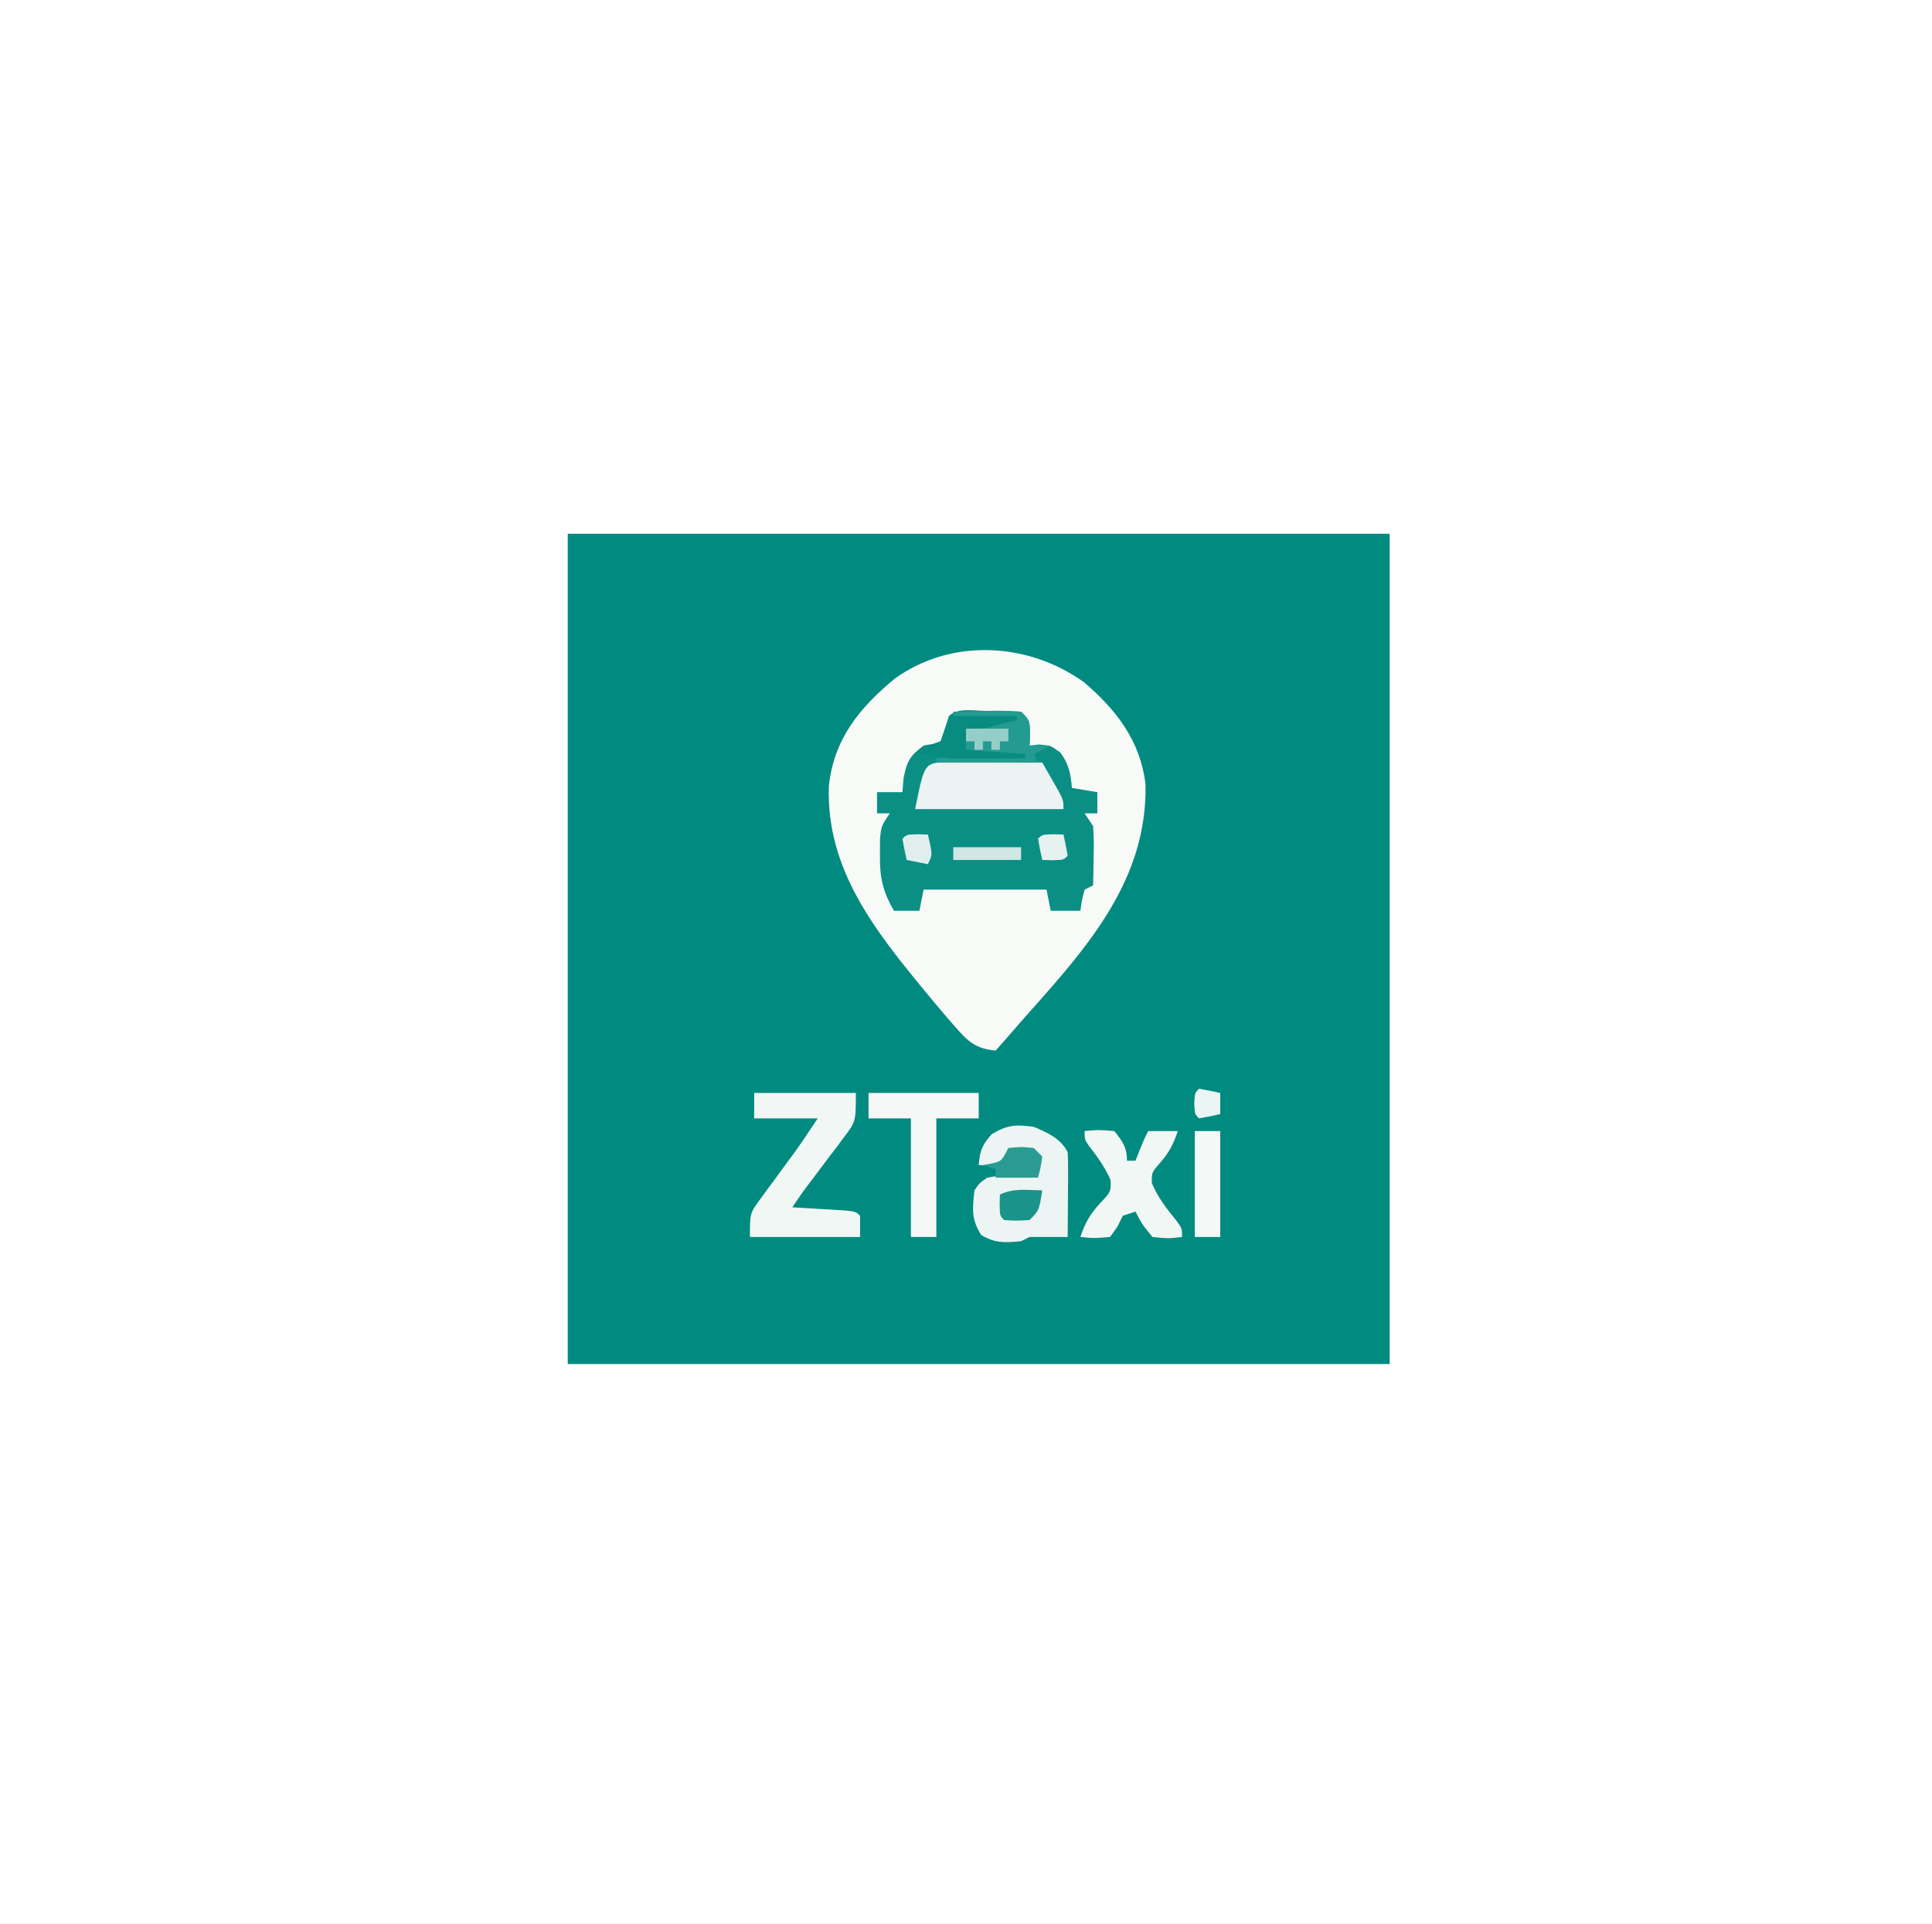
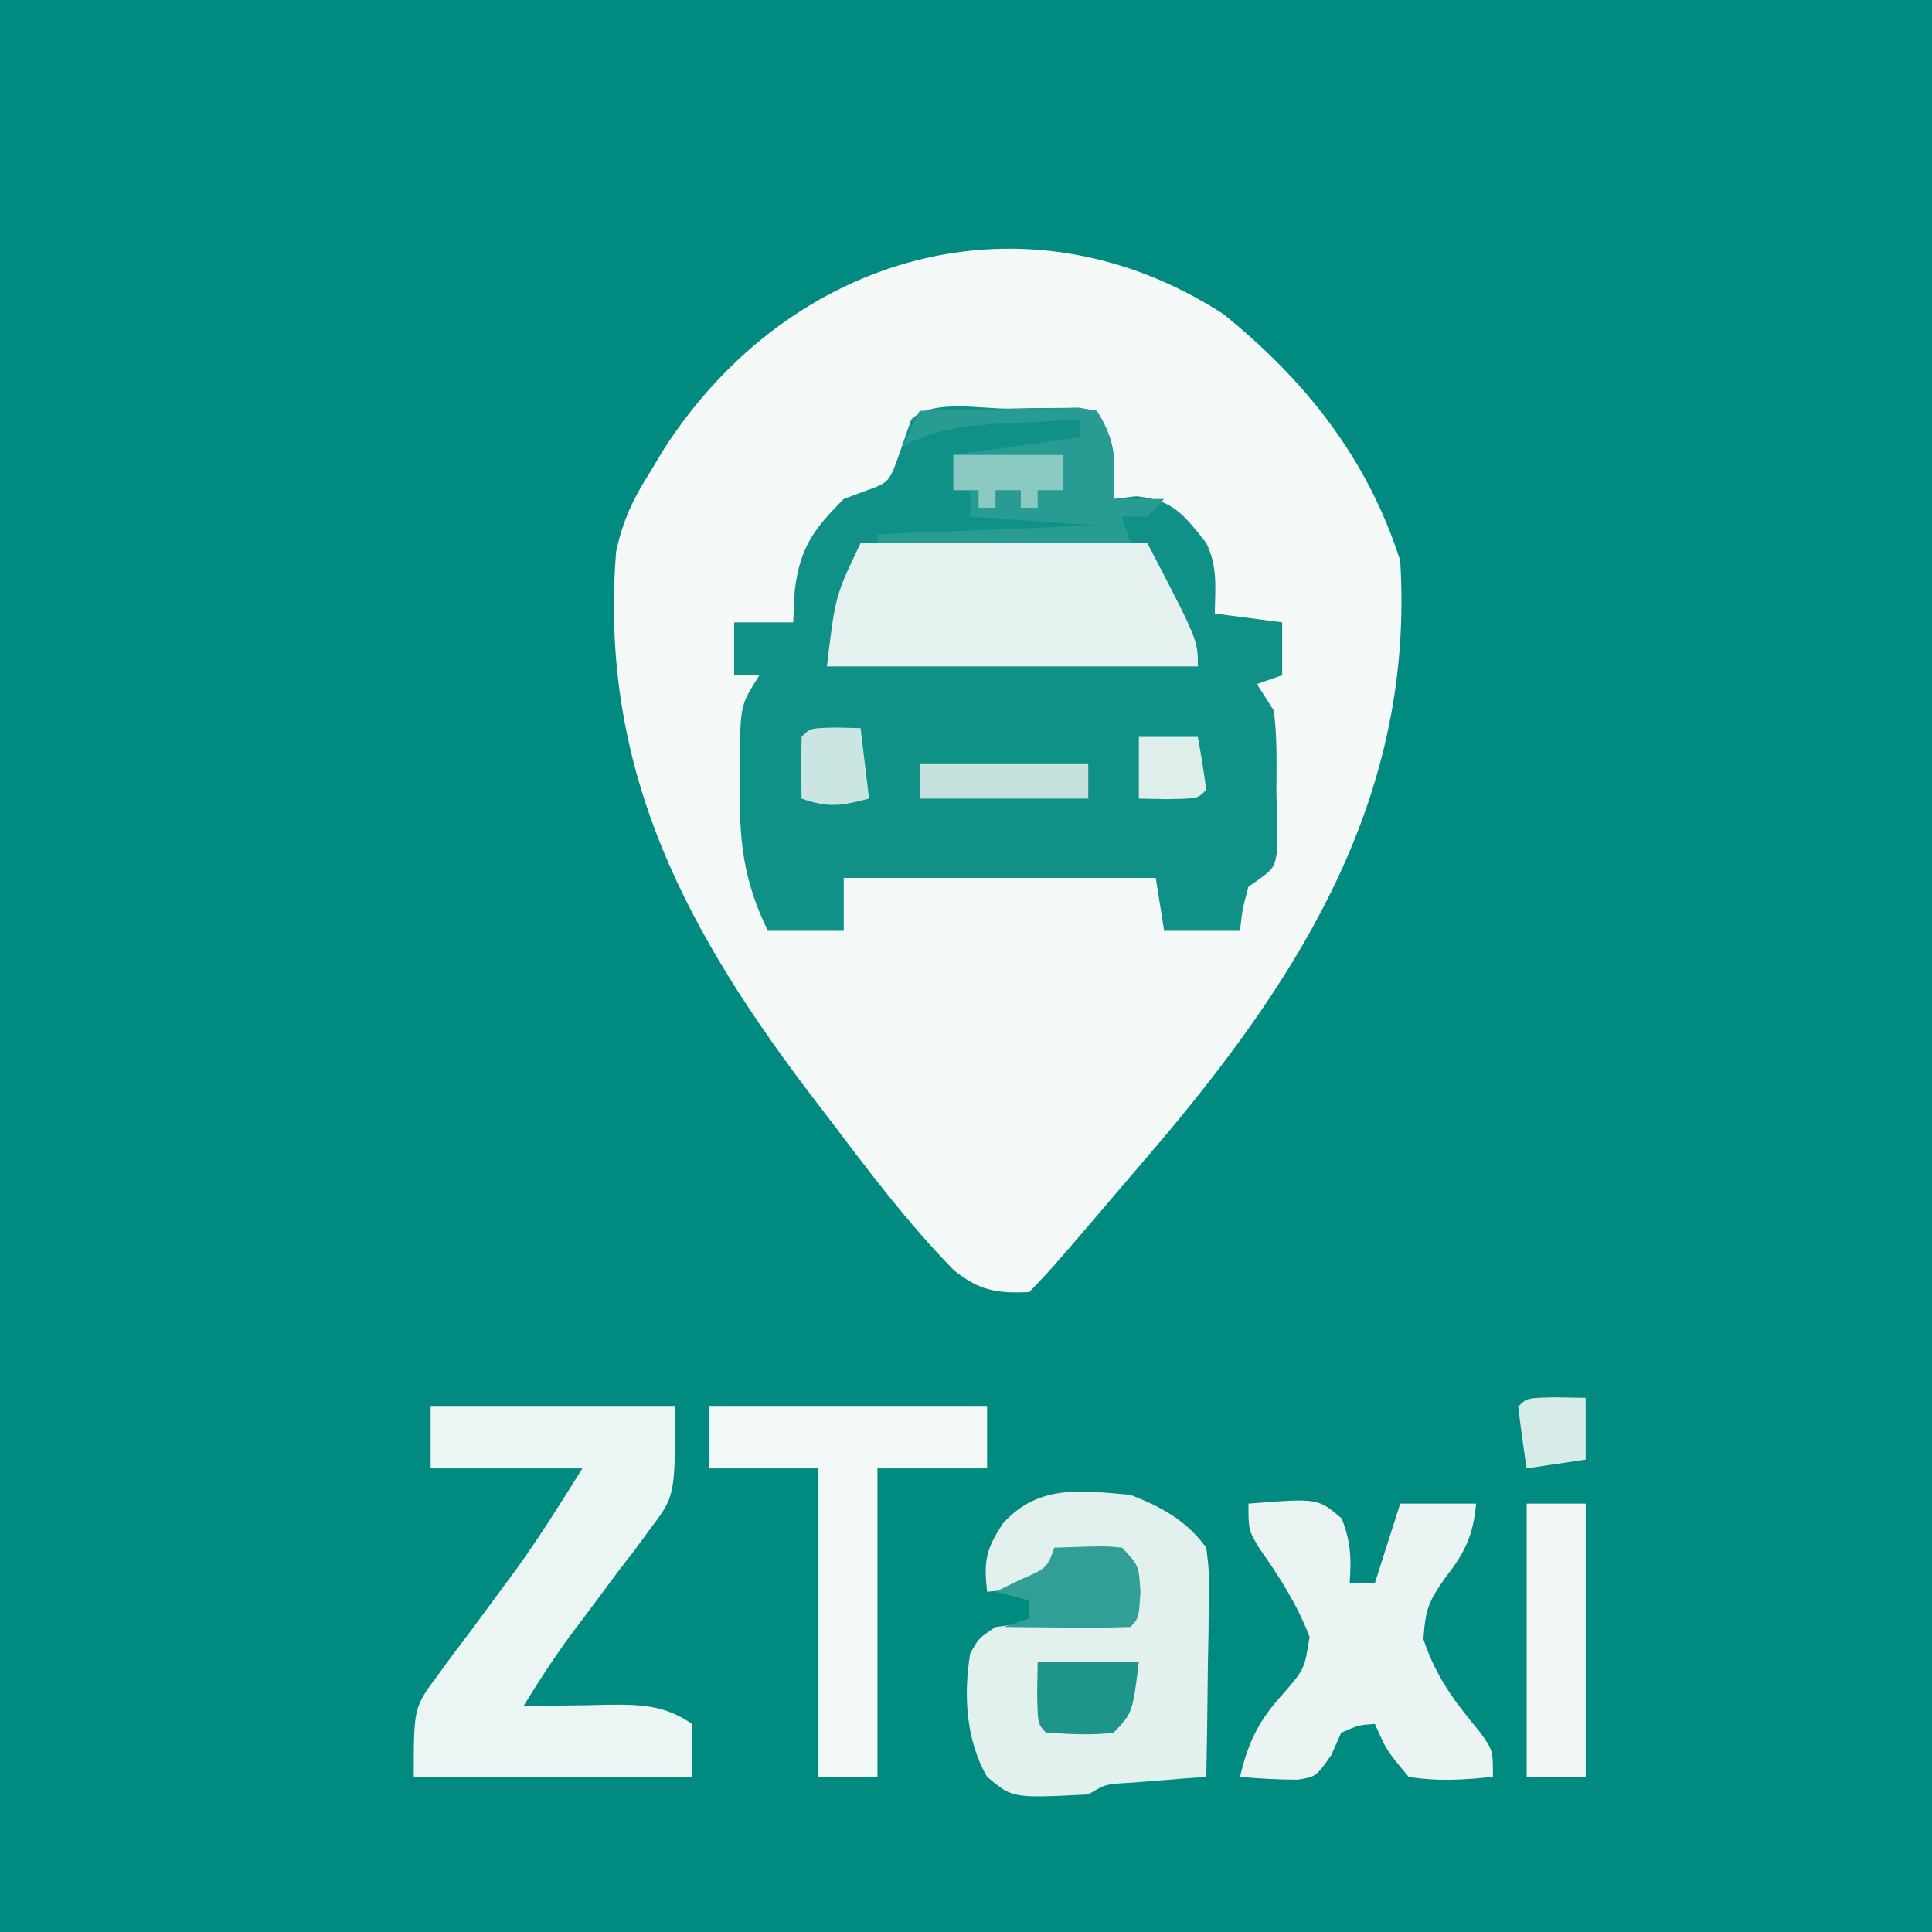
- <svg xmlns="http://www.w3.org/2000/svg" version="1.1" width="456" height="454">
-   <path d="M0 0 C150.48 0 300.96 0 456 0 C456 149.82 456 299.64 456 454 C305.52 454 155.04 454 0 454 C0 304.18 0 154.36 0 0 Z " fill="#FFFFFF" transform="translate(0,0)" />
-   <path d="M0 0 C64.02 0 128.04 0 194 0 C194 64.68 194 129.36 194 196 C129.98 196 65.96 196 0 196 C0 131.32 0 66.64 0 0 Z " fill="#018B80" transform="translate(134,126)" />
-   <path d="M0 0 C7.648 6.539 13.308 13.867 14.512 24.102 C14.95 46.168 1.417 61.806 -12.527 77.45 C-14.406 79.558 -16.256 81.69 -18.109 83.82 C-19.025 84.863 -19.942 85.905 -20.859 86.945 C-25.606 86.501 -27.397 84.794 -30.484 81.258 C-30.91 80.772 -31.335 80.285 -31.773 79.784 C-33.155 78.187 -34.51 76.57 -35.859 74.945 C-36.317 74.396 -36.774 73.846 -37.246 73.28 C-49.227 58.755 -60.889 44.235 -60.23 24.523 C-59.083 13.459 -53.006 5.987 -44.555 -0.945 C-31.227 -10.446 -13.161 -9.457 0 0 Z " fill="#F8FAF8" transform="translate(255.8594,161.0547)" />
-   <path d="M0 0 C1.113 -0.018 1.113 -0.018 2.248 -0.037 C4.188 -0.042 6.127 0.066 8.062 0.188 C10.062 2.188 10.062 2.188 10.188 5.312 C10.146 6.261 10.105 7.21 10.062 8.188 C10.805 8.105 11.547 8.023 12.312 7.938 C15.062 8.188 15.062 8.188 17.312 9.812 C19.387 12.628 19.749 14.74 20.062 18.188 C22.043 18.517 24.023 18.848 26.062 19.188 C26.062 20.837 26.062 22.488 26.062 24.188 C25.073 24.188 24.082 24.188 23.062 24.188 C23.723 25.177 24.383 26.168 25.062 27.188 C25.258 30.543 25.258 30.543 25.188 34.375 C25.169 35.647 25.151 36.92 25.133 38.23 C25.11 39.206 25.086 40.182 25.062 41.188 C24.073 41.682 24.073 41.682 23.062 42.188 C22.407 44.715 22.407 44.715 22.062 47.188 C19.753 47.188 17.442 47.188 15.062 47.188 C14.732 45.538 14.402 43.888 14.062 42.188 C4.492 42.188 -5.077 42.188 -14.938 42.188 C-15.432 44.663 -15.432 44.663 -15.938 47.188 C-17.918 47.188 -19.898 47.188 -21.938 47.188 C-24.599 42.602 -25.324 39.285 -25.25 34 C-25.246 32.79 -25.242 31.579 -25.238 30.332 C-24.938 27.188 -24.938 27.188 -22.938 24.188 C-23.927 24.188 -24.918 24.188 -25.938 24.188 C-25.938 22.538 -25.938 20.887 -25.938 19.188 C-23.957 19.188 -21.977 19.188 -19.938 19.188 C-19.855 18.115 -19.773 17.043 -19.688 15.938 C-18.873 11.863 -18.216 10.623 -14.938 8.188 C-14.236 8.064 -13.535 7.94 -12.812 7.812 C-12.194 7.606 -11.575 7.4 -10.938 7.188 C-9.7 4.225 -9.7 4.225 -8.938 1.188 C-6.895 -0.855 -2.801 0.002 0 0 Z " fill="#0B8F85" transform="translate(232.9375,167.8125)" />
-   <path d="M0 0 C7.92 0 15.84 0 24 0 C24 6.749 24 6.749 21.227 10.418 C20.649 11.197 20.072 11.976 19.477 12.779 C18.866 13.574 18.255 14.369 17.625 15.188 C16.43 16.785 15.234 18.383 14.039 19.98 C13.238 21.031 13.238 21.031 12.42 22.102 C11.227 23.696 10.105 25.343 9 27 C10.607 27.091 10.607 27.091 12.246 27.184 C13.643 27.268 15.04 27.353 16.438 27.438 C17.145 27.477 17.852 27.516 18.58 27.557 C23.887 27.887 23.887 27.887 25 29 C25 30.65 25 32.3 25 34 C16.42 34 7.84 34 -1 34 C-1 28.376 -1 28.376 1.484 25.004 C2.269 23.918 2.269 23.918 3.07 22.811 C3.902 21.698 3.902 21.698 4.75 20.562 C5.829 19.085 6.907 17.607 7.984 16.129 C8.707 15.155 8.707 15.155 9.444 14.162 C11.366 11.491 13.174 8.738 15 6 C10.05 6 5.1 6 0 6 C0 4.02 0 2.04 0 0 Z " fill="#F0F7F5" transform="translate(178,258)" />
-   <path d="M0 0 C3.255 1.382 6.361 2.723 8 6 C8.084 7.521 8.107 9.047 8.098 10.57 C8.094 11.466 8.091 12.362 8.088 13.285 C8.08 14.222 8.071 15.159 8.062 16.125 C8.058 17.07 8.053 18.015 8.049 18.988 C8.037 21.326 8.021 23.663 8 26 C5 26 2 26 -1 26 C-1.66 26.33 -2.32 26.66 -3 27 C-6.799 27.352 -9.144 27.527 -12.438 25.5 C-14.781 21.751 -14.488 19.39 -14 15 C-12.859 13.297 -12.859 13.297 -11 12 C-8.082 11.488 -8.082 11.488 -4.812 11.312 C-3.182 11.214 -3.182 11.214 -1.52 11.113 C-0.688 11.076 0.143 11.039 1 11 C0.67 9.35 0.34 7.7 0 6 C-2.916 5.75 -2.916 5.75 -6 6 C-6.99 7.485 -6.99 7.485 -8 9 C-10.625 9.188 -10.625 9.188 -13 9 C-12.719 5.628 -12.196 4.214 -9.875 1.688 C-6.187 -0.477 -4.227 -0.583 0 0 Z " fill="#ECF5F3" transform="translate(244,266)" />
-   <path d="M0 0 C1.563 0.008 1.563 0.008 3.158 0.016 C4.283 0.019 5.407 0.022 6.566 0.026 C7.75 0.034 8.934 0.042 10.154 0.051 C11.342 0.056 12.53 0.06 13.754 0.065 C16.7 0.077 19.646 0.093 22.592 0.114 C23.43 1.569 24.262 3.028 25.092 4.489 C25.556 5.301 26.02 6.113 26.498 6.949 C27.592 9.114 27.592 9.114 27.592 11.114 C16.042 11.114 4.492 11.114 -7.408 11.114 C-5.235 0.247 -5.235 0.247 0 0 Z " fill="#EBF4F2" transform="translate(223.4084,179.8865)" />
-   <path d="M0 0 C8.58 0 17.16 0 26 0 C26 1.98 26 3.96 26 6 C22.7 6 19.4 6 16 6 C16 15.24 16 24.48 16 34 C14.02 34 12.04 34 10 34 C10 24.76 10 15.52 10 6 C6.7 6 3.4 6 0 6 C0 4.02 0 2.04 0 0 Z " fill="#F5F8F7" transform="translate(205,258)" />
-   <path d="M0 0 C3.312 -0.312 3.312 -0.312 7 0 C8.956 2.397 10 3.876 10 7 C10.66 7 11.32 7 12 7 C12.309 6.216 12.619 5.433 12.938 4.625 C14 2 14 2 15 0 C17.31 0 19.62 0 22 0 C20.948 3.068 19.971 5.033 17.812 7.5 C15.801 9.799 15.801 9.799 15.875 12.312 C17.311 15.743 19.386 18.355 21.723 21.23 C23 23 23 23 23 25 C19.75 25.375 19.75 25.375 16 25 C13.562 22 13.562 22 12 19 C11.01 19.33 10.02 19.66 9 20 C8.588 20.846 8.175 21.691 7.75 22.562 C7.173 23.367 6.595 24.171 6 25 C2.312 25.312 2.312 25.312 -1 25 C0.068 21.699 1.352 19.504 3.688 17 C6.216 14.308 6.216 14.308 6.125 11.562 C4.802 8.549 3.082 6.136 1.059 3.551 C0 2 0 2 0 0 Z " fill="#F1F7F5" transform="translate(256,267)" />
-   <path d="M0 0 C2.625 -0.054 5.249 -0.094 7.875 -0.125 C8.621 -0.142 9.368 -0.159 10.137 -0.176 C12.092 -0.193 14.047 -0.103 16 0 C18 2 18 2 18.125 5.125 C18.084 6.074 18.043 7.022 18 8 C19.65 8 21.3 8 23 8 C21.02 8.99 21.02 8.99 19 10 C19.33 10.66 19.66 11.32 20 12 C12.08 12 4.16 12 -4 12 C-4 11.67 -4 11.34 -4 11 C-0.535 10.505 -0.535 10.505 3 10 C2.67 8.35 2.34 6.7 2 5 C4.64 4.01 7.28 3.02 10 2 C6.7 1.67 3.4 1.34 0 1 C0 0.67 0 0.34 0 0 Z " fill="#249B91" transform="translate(225,168)" />
-   <path d="M0 0 C1.98 0 3.96 0 6 0 C6 8.25 6 16.5 6 25 C4.02 25 2.04 25 0 25 C0 16.75 0 8.5 0 0 Z " fill="#F3F8F6" transform="translate(282,267)" />
-   <path d="M0 0 C5.28 0 10.56 0 16 0 C16 0.33 16 0.66 16 1 C12.04 1.99 8.08 2.98 4 4 C4 5.32 4 6.64 4 8 C10.93 8.495 10.93 8.495 18 9 C18 9.33 18 9.66 18 10 C14.917 10.029 11.833 10.047 8.75 10.062 C7.877 10.071 7.005 10.079 6.105 10.088 C5.261 10.091 4.417 10.094 3.547 10.098 C2.772 10.103 1.997 10.108 1.198 10.114 C-0.999 10 -2.878 9.551 -5 9 C-5.99 9 -6.98 9 -8 9 C-6 7 -6 7 -4 6.75 C-3.01 6.379 -3.01 6.379 -2 6 C-1.34 4.02 -0.68 2.04 0 0 Z " fill="#088C81" transform="translate(224,169)" />
-   <path d="M0 0 C3 -0.312 3 -0.312 6 0 C6.66 0.66 7.32 1.32 8 2 C7.625 4.625 7.625 4.625 7 7 C3.7 7 0.4 7 -3 7 C-3 6.34 -3 5.68 -3 5 C-3.99 4.67 -4.98 4.34 -6 4 C-5.381 3.897 -4.763 3.794 -4.125 3.688 C-1.635 3.125 -1.635 3.125 0 0 Z " fill="#2A9B92" transform="translate(238,271)" />
-   <path d="M0 0 C-0.75 4.75 -0.75 4.75 -3 7 C-6.062 7.188 -6.062 7.188 -9 7 C-10 6 -10 6 -10.062 3.438 C-10.042 2.633 -10.021 1.829 -10 1 C-6.785 -0.607 -3.564 -0.057 0 0 Z " fill="#1A948A" transform="translate(246,281)" />
-   <path d="M0 0 C5.28 0 10.56 0 16 0 C16 0.99 16 1.98 16 3 C10.72 3 5.44 3 0 3 C0 2.01 0 1.02 0 0 Z " fill="#D1E7E5" transform="translate(225,200)" />
-   <path d="M0 0 C1.207 0.031 1.207 0.031 2.438 0.062 C3.562 4.812 3.562 4.812 2.438 7.062 C0.787 6.732 -0.863 6.402 -2.562 6.062 C-2.945 4.406 -3.276 2.738 -3.562 1.062 C-2.562 0.062 -2.562 0.062 0 0 Z " fill="#E0EFED" transform="translate(216.5625,196.9375)" />
-   <path d="M0 0 C1.675 0.286 3.344 0.618 5 1 C5 2.65 5 4.3 5 6 C3.344 6.382 1.675 6.714 0 7 C-1 6 -1 6 -1.125 3.5 C-1 1 -1 1 0 0 Z " fill="#EBF5F3" transform="translate(283,257)" />
-   <path d="M0 0 C1.207 0.031 1.207 0.031 2.438 0.062 C2.82 1.719 3.151 3.387 3.438 5.062 C2.438 6.062 2.438 6.062 -0.125 6.125 C-1.332 6.094 -1.332 6.094 -2.562 6.062 C-2.945 4.406 -3.276 2.738 -3.562 1.062 C-2.562 0.062 -2.562 0.062 0 0 Z " fill="#E6F2F0" transform="translate(248.5625,196.9375)" />
-   <path d="M0 0 C3.3 0 6.6 0 10 0 C10 0.99 10 1.98 10 3 C9.34 3 8.68 3 8 3 C8 3.66 8 4.32 8 5 C7.34 5 6.68 5 6 5 C6 4.34 6 3.68 6 3 C5.34 3 4.68 3 4 3 C4 3.66 4 4.32 4 5 C3.34 5 2.68 5 2 5 C2 4.34 2 3.68 2 3 C1.34 3 0.68 3 0 3 C0 2.01 0 1.02 0 0 Z " fill="#95CEC8" transform="translate(228,172)" />
+ <svg xmlns="http://www.w3.org/2000/svg" version="1.1" width="456" height="456" viewBox="0 0 456 456" xml:space="preserve">
+   <defs>
+ </defs>
+   <g transform="matrix(1 0 0 1 228 228)" id="3e8e2994-073a-4b1a-a38a-cba8826fe82b">
+     <rect style="stroke: none; stroke-width: 1; stroke-dasharray: none; stroke-linecap: butt; stroke-dashoffset: 0; stroke-linejoin: miter; stroke-miterlimit: 4; fill: rgb(255,255,255); fill-rule: nonzero; opacity: 1; visibility: hidden;" vector-effect="non-scaling-stroke" x="-228" y="-228" rx="0" ry="0" width="456" height="456" />
+   </g>
+   <g transform="matrix(Infinity NaN NaN Infinity 0 0)" id="c705b70f-6121-42b7-84c0-a80d0e0f7bb0">
+ </g>
+   <g transform="matrix(1.99 0 0 2.08 228 234.25)">
+     <g style="" vector-effect="non-scaling-stroke">
+       <g transform="matrix(1 0 0 1 0 0)">
+         <path style="stroke: none; stroke-width: 1; stroke-dasharray: none; stroke-linecap: butt; stroke-dashoffset: 0; stroke-linejoin: miter; stroke-miterlimit: 4; fill: rgb(1,139,128); fill-rule: nonzero; opacity: 1;" vector-effect="non-scaling-stroke" transform=" translate(-115.5, -114)" d="M 0 0 C 76.23 0 152.46 0 231 0 C 231 75.24 231 150.48 231 228 C 154.77 228 78.54 228 0 228 C 0 152.76 0 77.52 0 0 Z" stroke-linecap="round" />
+       </g>
+       <g transform="matrix(1 0 0 1 4.94 -25.18)">
+         <path style="stroke: none; stroke-width: 1; stroke-dasharray: none; stroke-linecap: butt; stroke-dashoffset: 0; stroke-linejoin: miter; stroke-miterlimit: 4; fill: rgb(244,248,246); fill-rule: nonzero; opacity: 1;" vector-effect="non-scaling-stroke" transform=" translate(25.56, -51.82)" d="M 0 0 C 9.652 7.445 17.119 16.357 21 28 C 22.695 54.302 9.631 74.469 -7.178 93.597 C -8.78 95.402 -10.389 97.202 -12 99 C -12.921 100.034 -13.841 101.068 -14.762 102.102 C -20.378 108.378 -20.378 108.378 -23 111 C -26.803 111.152 -28.877 110.858 -31.922 108.531 C -37.442 103.144 -42.224 97.043 -47 91 C -47.616 90.232 -47.616 90.232 -48.244 89.448 C -63.463 70.431 -74.076 51.951 -72 27 C -71.23 23.498 -69.983 20.968 -68 18 C -67.161 16.666 -67.161 16.666 -66.305 15.305 C -51.439 -6.784 -23.475 -14.504 0 0 Z" stroke-linecap="round" />
+       </g>
+       <g transform="matrix(1 0 0 1 5 -36.75)">
+         <path style="stroke: none; stroke-width: 1; stroke-dasharray: none; stroke-linecap: butt; stroke-dashoffset: 0; stroke-linejoin: miter; stroke-miterlimit: 4; fill: rgb(16,145,135); fill-rule: nonzero; opacity: 1;" vector-effect="non-scaling-stroke" transform=" translate(-0.06, -29.5)" d="M 0 0 C 0.98 -0.021 1.961 -0.041 2.971 -0.062 C 4.375 -0.07 4.375 -0.07 5.809 -0.078 C 6.672 -0.087 7.534 -0.097 8.424 -0.106 C 9.482 0.07 9.482 0.07 10.562 0.25 C 12.992 3.894 12.724 5.962 12.562 10.25 C 13.893 10.095 13.893 10.095 15.25 9.938 C 19.602 10.348 20.822 11.962 23.562 15.25 C 24.917 17.959 24.628 20.259 24.562 23.25 C 27.203 23.58 29.843 23.91 32.562 24.25 C 32.562 26.23 32.562 28.21 32.562 30.25 C 31.573 30.58 30.582 30.91 29.562 31.25 C 30.223 32.24 30.883 33.23 31.562 34.25 C 31.984 37.257 31.887 40.279 31.875 43.312 C 31.891 44.141 31.907 44.969 31.924 45.822 C 31.924 46.614 31.925 47.407 31.926 48.223 C 31.929 48.947 31.932 49.672 31.935 50.418 C 31.562 52.25 31.562 52.25 28.562 54.25 C 27.833 56.813 27.833 56.813 27.562 59.25 C 24.593 59.25 21.622 59.25 18.562 59.25 C 18.067 56.28 18.067 56.28 17.562 53.25 C 5.353 53.25 -6.857 53.25 -19.438 53.25 C -19.438 55.23 -19.438 57.21 -19.438 59.25 C -22.407 59.25 -25.378 59.25 -28.438 59.25 C -31.381 53.503 -31.874 48.907 -31.75 42.5 C -31.753 41.651 -31.756 40.801 -31.76 39.926 C -31.705 33.652 -31.705 33.652 -29.438 30.25 C -30.427 30.25 -31.418 30.25 -32.438 30.25 C -32.438 28.27 -32.438 26.29 -32.438 24.25 C -30.128 24.25 -27.817 24.25 -25.438 24.25 C -25.376 23.054 -25.314 21.858 -25.25 20.625 C -24.638 15.763 -22.964 13.617 -19.438 10.25 C -18.571 9.941 -17.705 9.631 -16.812 9.312 C -14.025 8.369 -14.025 8.369 -12.688 4.688 C -12.275 3.553 -11.863 2.419 -11.438 1.25 C -9.068 -1.119 -3.182 0.017 0 0 Z" stroke-linecap="round" />
+       </g>
+       <g transform="matrix(1 0 0 1 -49 68)">
+         <path style="stroke: none; stroke-width: 1; stroke-dasharray: none; stroke-linecap: butt; stroke-dashoffset: 0; stroke-linejoin: miter; stroke-miterlimit: 4; fill: rgb(235,245,243); fill-rule: nonzero; opacity: 1;" vector-effect="non-scaling-stroke" transform=" translate(-14.5, -21)" d="M 0 0 C 9.57 0 19.14 0 29 0 C 29 10.123 29 10.123 26.078 13.824 C 25.465 14.625 24.851 15.427 24.219 16.252 C 23.569 17.056 22.919 17.859 22.25 18.688 C 20.983 20.316 19.718 21.945 18.453 23.574 C 17.557 24.71 17.557 24.71 16.643 25.869 C 14.616 28.499 12.789 31.204 11 34 C 12.109 33.977 13.217 33.954 14.359 33.93 C 15.823 33.911 17.286 33.893 18.75 33.875 C 19.48 33.858 20.209 33.841 20.961 33.824 C 24.804 33.789 27.746 33.825 31 36 C 31 37.98 31 39.96 31 42 C 20.11 42 9.22 42 -2 42 C -2 34.128 -2 34.128 0.852 30.477 C 1.456 29.683 2.061 28.888 2.684 28.07 C 3.324 27.263 3.965 26.456 4.625 25.625 C 5.869 24.015 7.111 22.403 8.352 20.789 C 8.959 20.004 9.567 19.22 10.192 18.411 C 12.964 14.714 15.478 10.872 18 7 C 12.06 7 6.12 7 0 7 C 0 4.69 0 2.38 0 0 Z" stroke-linecap="round" />
+       </g>
+       <g transform="matrix(1 0 0 1 14.46 73.93)">
+         <path style="stroke: none; stroke-width: 1; stroke-dasharray: none; stroke-linecap: butt; stroke-dashoffset: 0; stroke-linejoin: miter; stroke-miterlimit: 4; fill: rgb(227,241,238); fill-rule: nonzero; opacity: 1;" vector-effect="non-scaling-stroke" transform=" translate(5.04, -16.93)" d="M 0 0 C 3.692 1.385 6.583 2.862 9 6 C 9.341 8.727 9.341 8.727 9.293 11.98 C 9.283 13.144 9.274 14.307 9.264 15.506 C 9.239 16.721 9.213 17.936 9.188 19.188 C 9.167 21.027 9.167 21.027 9.146 22.904 C 9.111 25.937 9.062 28.968 9 32 C 8.157 32.061 7.314 32.121 6.445 32.184 C 5.35 32.267 4.254 32.351 3.125 32.438 C 2.034 32.519 0.944 32.6 -0.18 32.684 C -2.947 32.83 -2.947 32.83 -5 34 C -13.986 34.435 -13.986 34.435 -17 32 C -19.5 27.875 -19.819 22.703 -19 18 C -17.992 16.27 -17.992 16.27 -16 15 C -13.207 14.623 -10.612 14.398 -7.812 14.312 C -7.063 14.278 -6.313 14.244 -5.541 14.209 C -3.695 14.127 -1.847 14.062 0 14 C 0.043 12 0.041 10 0 8 C -1.497 6.503 -2.988 6.668 -5.062 6.438 C -6.362 6.293 -7.661 6.149 -9 6 C -9.206 6.639 -9.412 7.279 -9.625 7.938 C -11 10 -11 10 -14.125 10.75 C -15.548 10.874 -15.548 10.874 -17 11 C -17.401 7.495 -17.154 6.226 -15.125 3.25 C -10.887 -1.237 -5.848 -0.471 0 0 Z" stroke-linecap="round" />
+       </g>
+       <g transform="matrix(1 0 0 1 5.5 -44)">
+         <path style="stroke: none; stroke-width: 1; stroke-dasharray: none; stroke-linecap: butt; stroke-dashoffset: 0; stroke-linejoin: miter; stroke-miterlimit: 4; fill: rgb(228,241,239); fill-rule: nonzero; opacity: 1;" vector-effect="non-scaling-stroke" transform=" translate(-18, -7)" d="M 0 0 C 11.22 0 22.44 0 34 0 C 40 11 40 11 40 14 C 25.48 14 10.96 14 -4 14 C -3 6 -3 6 0 0 Z" stroke-linecap="round" />
+       </g>
+       <g transform="matrix(1 0 0 1 47.5 73.49)">
+         <path style="stroke: none; stroke-width: 1; stroke-dasharray: none; stroke-linecap: butt; stroke-dashoffset: 0; stroke-linejoin: miter; stroke-miterlimit: 4; fill: rgb(235,244,242); fill-rule: nonzero; opacity: 1;" vector-effect="non-scaling-stroke" transform=" translate(-14, -15.49)" d="M 0 0 C 8.24 -0.622 8.24 -0.622 11.062 1.688 C 12.122 4.301 12.233 6.205 12 9 C 12.99 9 13.98 9 15 9 C 15.99 6.03 16.98 3.06 18 0 C 20.97 0 23.94 0 27 0 C 26.669 3.641 25.626 5.612 23.375 8.375 C 21.39 11.068 21.009 11.882 20.75 15.375 C 22.251 19.728 24.507 22.535 27.504 25.984 C 29 28 29 28 29 31 C 25.6 31.35 22.385 31.541 19 31 C 16.375 28 16.375 28 15 25 C 13.085 25.122 13.085 25.122 11 26 C 10.608 26.846 10.216 27.691 9.812 28.562 C 8 31 8 31 5.812 31.328 C 3.523 31.314 1.278 31.215 -1 31 C -0.006 26.924 1.331 24.476 4.188 21.5 C 6.648 18.759 6.648 18.759 7.25 15.125 C 5.742 11.356 3.674 8.315 1.277 5.051 C 0 3 0 3 0 0 Z" stroke-linecap="round" />
+       </g>
+       <g transform="matrix(1 0 0 1 -14 68)">
+         <path style="stroke: none; stroke-width: 1; stroke-dasharray: none; stroke-linecap: butt; stroke-dashoffset: 0; stroke-linejoin: miter; stroke-miterlimit: 4; fill: rgb(243,247,246); fill-rule: nonzero; opacity: 1;" vector-effect="non-scaling-stroke" transform=" translate(-16.5, -21)" d="M 0 0 C 10.89 0 21.78 0 33 0 C 33 2.31 33 4.62 33 7 C 28.71 7 24.42 7 20 7 C 20 18.55 20 30.1 20 42 C 17.69 42 15.38 42 13 42 C 13 30.45 13 18.9 13 7 C 8.71 7 4.42 7 0 7 C 0 4.69 0 2.38 0 0 Z" stroke-linecap="round" />
+       </g>
+       <g transform="matrix(1 0 0 1 6.5 -58.67)">
+         <path style="stroke: none; stroke-width: 1; stroke-dasharray: none; stroke-linecap: butt; stroke-dashoffset: 0; stroke-linejoin: miter; stroke-miterlimit: 4; fill: rgb(40,156,146); fill-rule: nonzero; opacity: 1;" vector-effect="non-scaling-stroke" transform=" translate(-12, -7.33)" d="M 0 0 C 3.458 -0.087 6.916 -0.14 10.375 -0.188 C 11.36 -0.213 12.345 -0.238 13.359 -0.264 C 14.771 -0.278 14.771 -0.278 16.211 -0.293 C 17.08 -0.309 17.95 -0.324 18.845 -0.341 C 19.556 -0.228 20.267 -0.116 21 0 C 23.429 3.644 23.162 5.712 23 10 C 24.98 10 26.96 10 29 10 C 28.34 10.66 27.68 11.32 27 12 C 26.01 12 25.02 12 24 12 C 24.33 12.99 24.66 13.98 25 15 C 15.1 15 5.2 15 -5 15 C -5 14.67 -5 14.34 -5 14 C 3.58 13.67 12.16 13.34 21 13 C 16.05 12.67 11.1 12.34 6 12 C 6 11.01 6 10.02 6 9 C 5.34 9 4.68 9 4 9 C 4 7.68 4 6.36 4 5 C 8.95 4.34 13.9 3.68 19 3 C 19 2.34 19 1.68 19 1 C 16.437 1.114 13.875 1.241 11.312 1.375 C 10.231 1.421 10.231 1.421 9.127 1.469 C 5.028 1.693 1.756 2.177 -2 4 C -1.34 2.68 -0.68 1.36 0 0 Z" stroke-linecap="round" />
+       </g>
+       <g transform="matrix(1 0 0 1 70 73.5)">
+         <path style="stroke: none; stroke-width: 1; stroke-dasharray: none; stroke-linecap: butt; stroke-dashoffset: 0; stroke-linejoin: miter; stroke-miterlimit: 4; fill: rgb(242,247,245); fill-rule: nonzero; opacity: 1;" vector-effect="non-scaling-stroke" transform=" translate(-3.5, -15.5)" d="M 0 0 C 2.31 0 4.62 0 7 0 C 7 10.23 7 20.46 7 31 C 4.69 31 2.38 31 0 31 C 0 20.77 0 10.54 0 0 Z" stroke-linecap="round" />
+       </g>
+       <g transform="matrix(1 0 0 1 12.09 67.46)">
+         <path style="stroke: none; stroke-width: 1; stroke-dasharray: none; stroke-linecap: butt; stroke-dashoffset: 0; stroke-linejoin: miter; stroke-miterlimit: 4; fill: rgb(50,159,150); fill-rule: nonzero; opacity: 1;" vector-effect="non-scaling-stroke" transform=" translate(-1.59, -4.46)" d="M 0 0 C 6.055 -0.195 6.055 -0.195 8 0 C 10 2 10 2 10.188 5.062 C 10 8 10 8 9 9 C 6.47 9.073 3.967 9.092 1.438 9.062 C 0.371 9.056 0.371 9.056 -0.717 9.049 C -2.478 9.037 -4.239 9.019 -6 9 C -5.01 8.67 -4.02 8.34 -3 8 C -3 7.34 -3 6.68 -3 6 C -4.32 5.67 -5.64 5.34 -7 5 C -6.031 4.546 -5.061 4.093 -4.062 3.625 C -0.929 2.342 -0.929 2.342 0 0 Z" stroke-linecap="round" />
+       </g>
+       <g transform="matrix(1 0 0 1 14.47 80.09)">
+         <path style="stroke: none; stroke-width: 1; stroke-dasharray: none; stroke-linecap: butt; stroke-dashoffset: 0; stroke-linejoin: miter; stroke-miterlimit: 4; fill: rgb(29,149,139); fill-rule: nonzero; opacity: 1;" vector-effect="non-scaling-stroke" transform=" translate(-5.97, -4.09)" d="M 0 0 C 3.96 0 7.92 0 12 0 C 11.25 5.75 11.25 5.75 9 8 C 6.285 8.328 3.748 8.131 1 8 C 0 7 0 7 -0.062 3.438 C -0.042 2.303 -0.021 1.169 0 0 Z" stroke-linecap="round" />
+       </g>
+       <g transform="matrix(1 0 0 1 4.5 -24)">
+         <path style="stroke: none; stroke-width: 1; stroke-dasharray: none; stroke-linecap: butt; stroke-dashoffset: 0; stroke-linejoin: miter; stroke-miterlimit: 4; fill: rgb(196,225,222); fill-rule: nonzero; opacity: 1;" vector-effect="non-scaling-stroke" transform=" translate(-10, -2)" d="M 0 0 C 6.6 0 13.2 0 20 0 C 20 1.32 20 2.64 20 4 C 13.4 4 6.8 4 0 4 C 0 2.68 0 1.36 0 0 Z" stroke-linecap="round" />
+       </g>
+       <g transform="matrix(1 0 0 1 -15.52 -25.67)">
+         <path style="stroke: none; stroke-width: 1; stroke-dasharray: none; stroke-linecap: butt; stroke-dashoffset: 0; stroke-linejoin: miter; stroke-miterlimit: 4; fill: rgb(203,229,227); fill-rule: nonzero; opacity: 1;" vector-effect="non-scaling-stroke" transform=" translate(0.08, -4.39)" d="M 0 0 C 1.454 0.031 1.454 0.031 2.938 0.062 C 3.268 2.703 3.598 5.343 3.938 8.062 C 0.651 8.862 -0.773 9.159 -4.062 8.062 C -4.105 5.73 -4.103 3.395 -4.062 1.062 C -3.062 0.062 -3.062 0.062 0 0 Z" stroke-linecap="round" />
+       </g>
+       <g transform="matrix(1 0 0 1 5 -58)">
+         <path style="stroke: none; stroke-width: 1; stroke-dasharray: none; stroke-linecap: butt; stroke-dashoffset: 0; stroke-linejoin: miter; stroke-miterlimit: 4; fill: rgb(139,201,195); fill-rule: nonzero; opacity: 1;" vector-effect="non-scaling-stroke" transform=" translate(-6.5, -3)" d="M 0 0 C 4.29 0 8.58 0 13 0 C 13 1.32 13 2.64 13 4 C 12.01 4 11.02 4 10 4 C 10 4.66 10 5.32 10 6 C 9.34 6 8.68 6 8 6 C 8 5.34 8 4.68 8 4 C 7.01 4 6.02 4 5 4 C 5 4.66 5 5.32 5 6 C 4.34 6 3.68 6 3 6 C 3 5.34 3 4.68 3 4 C 2.01 4 1.02 4 0 4 C 0 2.68 0 1.36 0 0 Z" stroke-linecap="round" />
+       </g>
+       <g transform="matrix(1 0 0 1 69.5 49.97)">
+         <path style="stroke: none; stroke-width: 1; stroke-dasharray: none; stroke-linecap: butt; stroke-dashoffset: 0; stroke-linejoin: miter; stroke-miterlimit: 4; fill: rgb(215,236,233); fill-rule: nonzero; opacity: 1;" vector-effect="non-scaling-stroke" transform=" translate(0.56, -4.03)" d="M 0 0 C 1.134 0.021 2.269 0.041 3.438 0.062 C 3.438 2.373 3.438 4.683 3.438 7.062 C 1.127 7.393 -1.183 7.723 -3.562 8.062 C -3.943 5.736 -4.275 3.402 -4.562 1.062 C -3.562 0.062 -3.562 0.062 0 0 Z" stroke-linecap="round" />
+       </g>
+       <g transform="matrix(1 0 0 1 24.5 -25.47)">
+         <path style="stroke: none; stroke-width: 1; stroke-dasharray: none; stroke-linecap: butt; stroke-dashoffset: 0; stroke-linejoin: miter; stroke-miterlimit: 4; fill: rgb(221,238,235); fill-rule: nonzero; opacity: 1;" vector-effect="non-scaling-stroke" transform=" translate(-4, -3.53)" d="M 0 0 C 2.31 0 4.62 0 7 0 C 7.381 1.991 7.713 3.993 8 6 C 7 7 7 7 3.438 7.062 C 2.303 7.042 1.169 7.021 0 7 C 0 4.69 0 2.38 0 0 Z" stroke-linecap="round" />
+       </g>
+     </g>
+   </g>
</svg>
